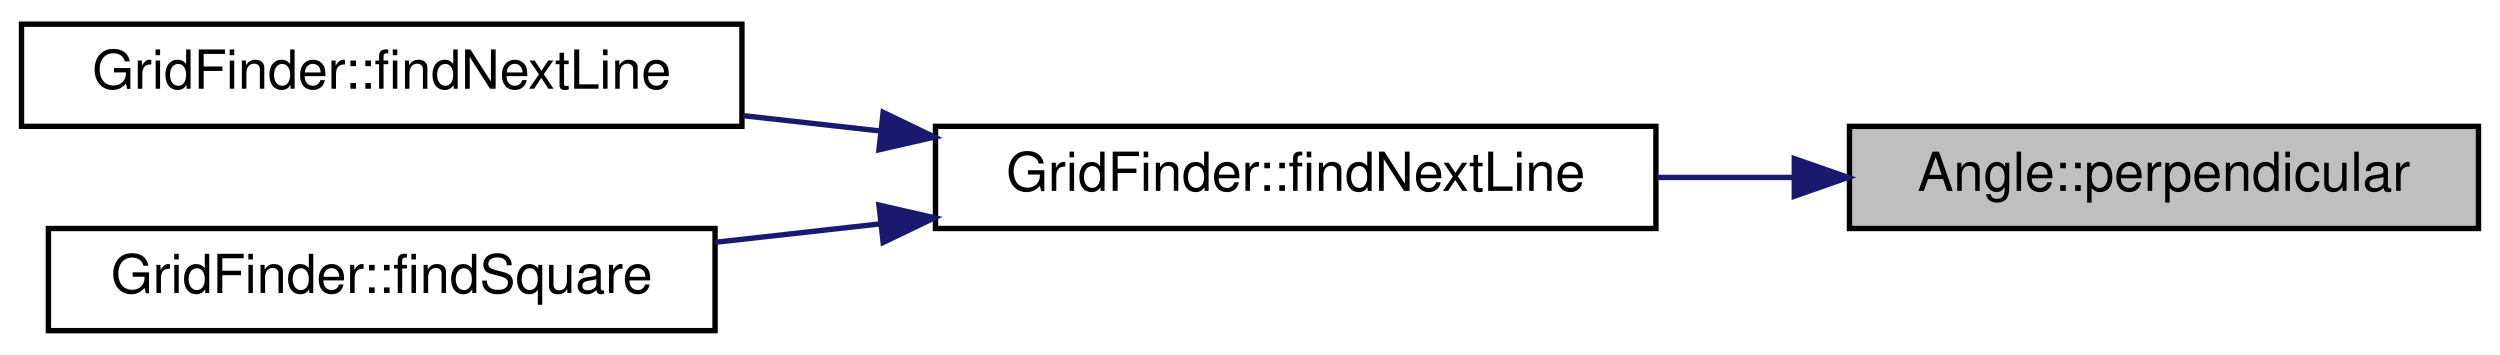
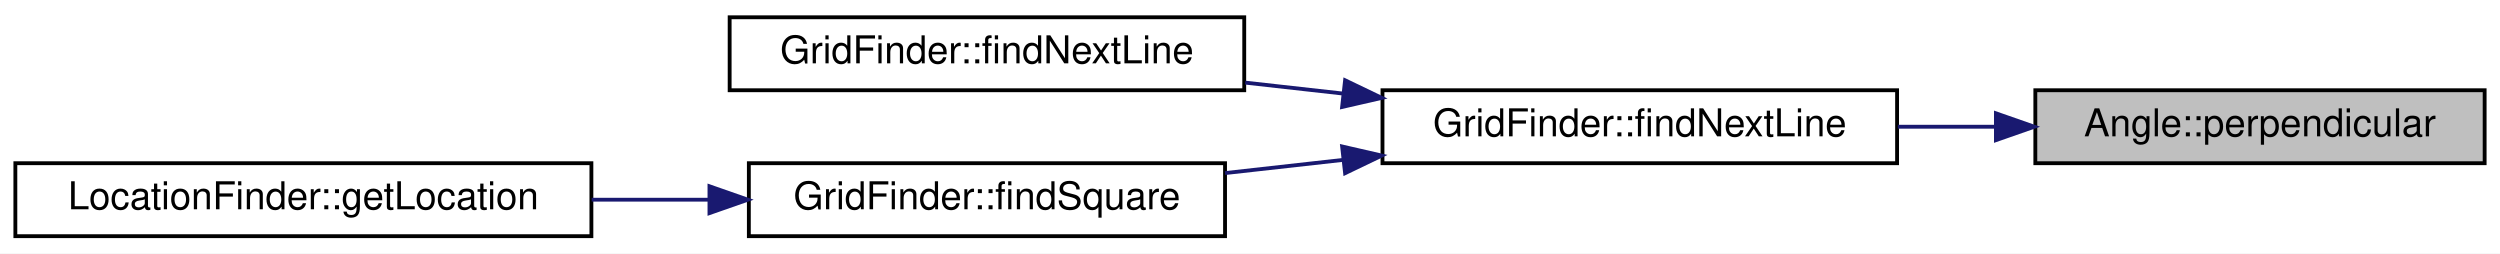
- <svg xmlns="http://www.w3.org/2000/svg" xmlns:xlink="http://www.w3.org/1999/xlink" width="465pt" height="66pt" viewBox="0.00 0.00 465.00 66.00">
+ <svg xmlns="http://www.w3.org/2000/svg" xmlns:xlink="http://www.w3.org/1999/xlink" width="651pt" height="66pt" viewBox="0.00 0.00 651.00 66.00">
  <g id="graph0" class="graph" transform="scale(1 1) rotate(0) translate(4 62)">
-     <polygon fill="#ffffff" stroke="transparent" points="-4,4 -4,-62 461,-62 461,4 -4,4" />
+     <polygon fill="#ffffff" stroke="transparent" points="-4,4 -4,-62 647,-62 647,4 -4,4" />
    <g id="node1" class="node">
      <g id="a_node1">
        <a xlink:title=" ">
-           <polygon fill="#bfbfbf" stroke="#000000" points="340,-19.5 340,-38.5 457,-38.5 457,-19.5 340,-19.5" />
-           <text text-anchor="middle" x="398.5" y="-26.5" font-family="Helvetica,sans-Serif" font-size="10.00" fill="#000000">Angle::perpendicular</text>
+           <polygon fill="#bfbfbf" stroke="#000000" points="526,-19.5 526,-38.5 643,-38.5 643,-19.5 526,-19.5" />
+           <text text-anchor="middle" x="584.5" y="-26.5" font-family="Helvetica,sans-Serif" font-size="10.00" fill="#000000">Angle::perpendicular</text>
        </a>
      </g>
    </g>
    <g id="node2" class="node">
      <g id="a_node2">
-         <a xlink:href="classGridFinder.html#a79b62fc48a9db94ad0530e76ed2c3306" target="_top" xlink:title="Follow the given line to find the line perpendicular to it. Move along the line for minDistance pixel...">
-           <polygon fill="#ffffff" stroke="#000000" points="170,-19.5 170,-38.5 304,-38.5 304,-19.5 170,-19.5" />
-           <text text-anchor="middle" x="237" y="-26.5" font-family="Helvetica,sans-Serif" font-size="10.00" fill="#000000">GridFinder::findNextLine</text>
+         <a xlink:href="classGridFinder.html#a54369e6368334eb2924ca70ee1f1d438" target="_top" xlink:title="Follow the given line to find the line perpendicular to it. Move along the line for minDistance pixel...">
+           <polygon fill="#ffffff" stroke="#000000" points="356,-19.5 356,-38.5 490,-38.5 490,-19.5 356,-19.5" />
+           <text text-anchor="middle" x="423" y="-26.5" font-family="Helvetica,sans-Serif" font-size="10.00" fill="#000000">GridFinder::findNextLine</text>
        </a>
      </g>
    </g>
    <g id="edge1" class="edge">
-       <path fill="none" stroke="#191970" d="M329.589,-29C321.178,-29 312.591,-29 304.204,-29" />
-       <polygon fill="#191970" stroke="#191970" points="329.738,-32.5 339.738,-29 329.738,-25.5 329.738,-32.5" />
+       <path fill="none" stroke="#191970" d="M515.59,-29C507.178,-29 498.591,-29 490.204,-29" />
+       <polygon fill="#191970" stroke="#191970" points="515.738,-32.5 525.738,-29 515.738,-25.5 515.738,-32.5" />
    </g>
    <g id="node3" class="node">
      <g id="a_node3">
-         <a xlink:href="classGridFinder.html#ad75180aa82b12c7054e0015adc44a331" target="_top" xlink:title="Equivalent to #findNextLine(LineResult,bool,uint,uint) but also supports optional LineResults.">
-           <polygon fill="#ffffff" stroke="#000000" points="0,-38.5 0,-57.5 134,-57.5 134,-38.5 0,-38.5" />
-           <text text-anchor="middle" x="67" y="-45.5" font-family="Helvetica,sans-Serif" font-size="10.00" fill="#000000">GridFinder::findNextLine</text>
+         <a xlink:href="classGridFinder.html#a3edbd3ffbcfe6d373fbaf576e4dca51b" target="_top" xlink:title="Equivalent to #findNextLine(LineResult,bool,uint,uint) but also supports optional LineResults.">
+           <polygon fill="#ffffff" stroke="#000000" points="186,-38.5 186,-57.5 320,-57.5 320,-38.5 186,-38.5" />
+           <text text-anchor="middle" x="253" y="-45.5" font-family="Helvetica,sans-Serif" font-size="10.00" fill="#000000">GridFinder::findNextLine</text>
        </a>
      </g>
    </g>
    <g id="edge2" class="edge">
-       <path fill="none" stroke="#191970" d="M159.854,-37.622C151.312,-38.577 142.663,-39.544 134.257,-40.483" />
-       <polygon fill="#191970" stroke="#191970" points="160.262,-41.099 169.811,-36.509 159.485,-34.142 160.262,-41.099" />
+       <path fill="none" stroke="#191970" d="M345.854,-37.622C337.312,-38.577 328.663,-39.544 320.257,-40.483" />
+       <polygon fill="#191970" stroke="#191970" points="346.262,-41.099 355.812,-36.509 345.485,-34.142 346.262,-41.099" />
    </g>
    <g id="node4" class="node">
      <g id="a_node4">
-         <a xlink:href="classGridFinder.html#a3104d4fe44099faf5179674ecb55cb52" target="_top" xlink:title="This is the main function: it looks for a complete square of the grid, as close to the center of the ...">
-           <polygon fill="#ffffff" stroke="#000000" points="5,-.5 5,-19.5 129,-19.5 129,-.5 5,-.5" />
-           <text text-anchor="middle" x="67" y="-7.5" font-family="Helvetica,sans-Serif" font-size="10.00" fill="#000000">GridFinder::findSquare</text>
+         <a xlink:href="classGridFinder.html#a8940ca681fac78274043cf5f1f1f5761" target="_top" xlink:title="This is the main function: it looks for a complete square of the grid, as close to the center of the ...">
+           <polygon fill="#ffffff" stroke="#000000" points="191,-.5 191,-19.5 315,-19.5 315,-.5 191,-.5" />
+           <text text-anchor="middle" x="253" y="-7.5" font-family="Helvetica,sans-Serif" font-size="10.00" fill="#000000">GridFinder::findSquare</text>
        </a>
      </g>
    </g>
    <g id="edge3" class="edge">
-       <path fill="none" stroke="#191970" d="M159.624,-20.352C149.364,-19.205 138.955,-18.042 129.001,-16.93" />
-       <polygon fill="#191970" stroke="#191970" points="159.485,-23.858 169.811,-21.491 160.262,-16.901 159.485,-23.858" />
+       <path fill="none" stroke="#191970" d="M345.624,-20.352C335.364,-19.205 324.955,-18.042 315.002,-16.93" />
+       <polygon fill="#191970" stroke="#191970" points="345.485,-23.858 355.812,-21.491 346.262,-16.901 345.485,-23.858" />
+     </g>
+     <g id="node5" class="node">
+       <g id="a_node5">
+         <a xlink:href="classLocationFinder.html#a398bb42565e1e2a499471765f569bc40" target="_top" xlink:title=" ">
+           <polygon fill="#ffffff" stroke="#000000" points="0,-.5 0,-19.5 150,-19.5 150,-.5 0,-.5" />
+           <text text-anchor="middle" x="75" y="-7.5" font-family="Helvetica,sans-Serif" font-size="10.00" fill="#000000">LocationFinder::getLocation</text>
+         </a>
+       </g>
+     </g>
+     <g id="edge4" class="edge">
+       <path fill="none" stroke="#191970" d="M180.438,-10C170.427,-10 160.128,-10 150.073,-10" />
+       <polygon fill="#191970" stroke="#191970" points="180.744,-13.5 190.744,-10 180.744,-6.5 180.744,-13.5" />
    </g>
  </g>
</svg>
